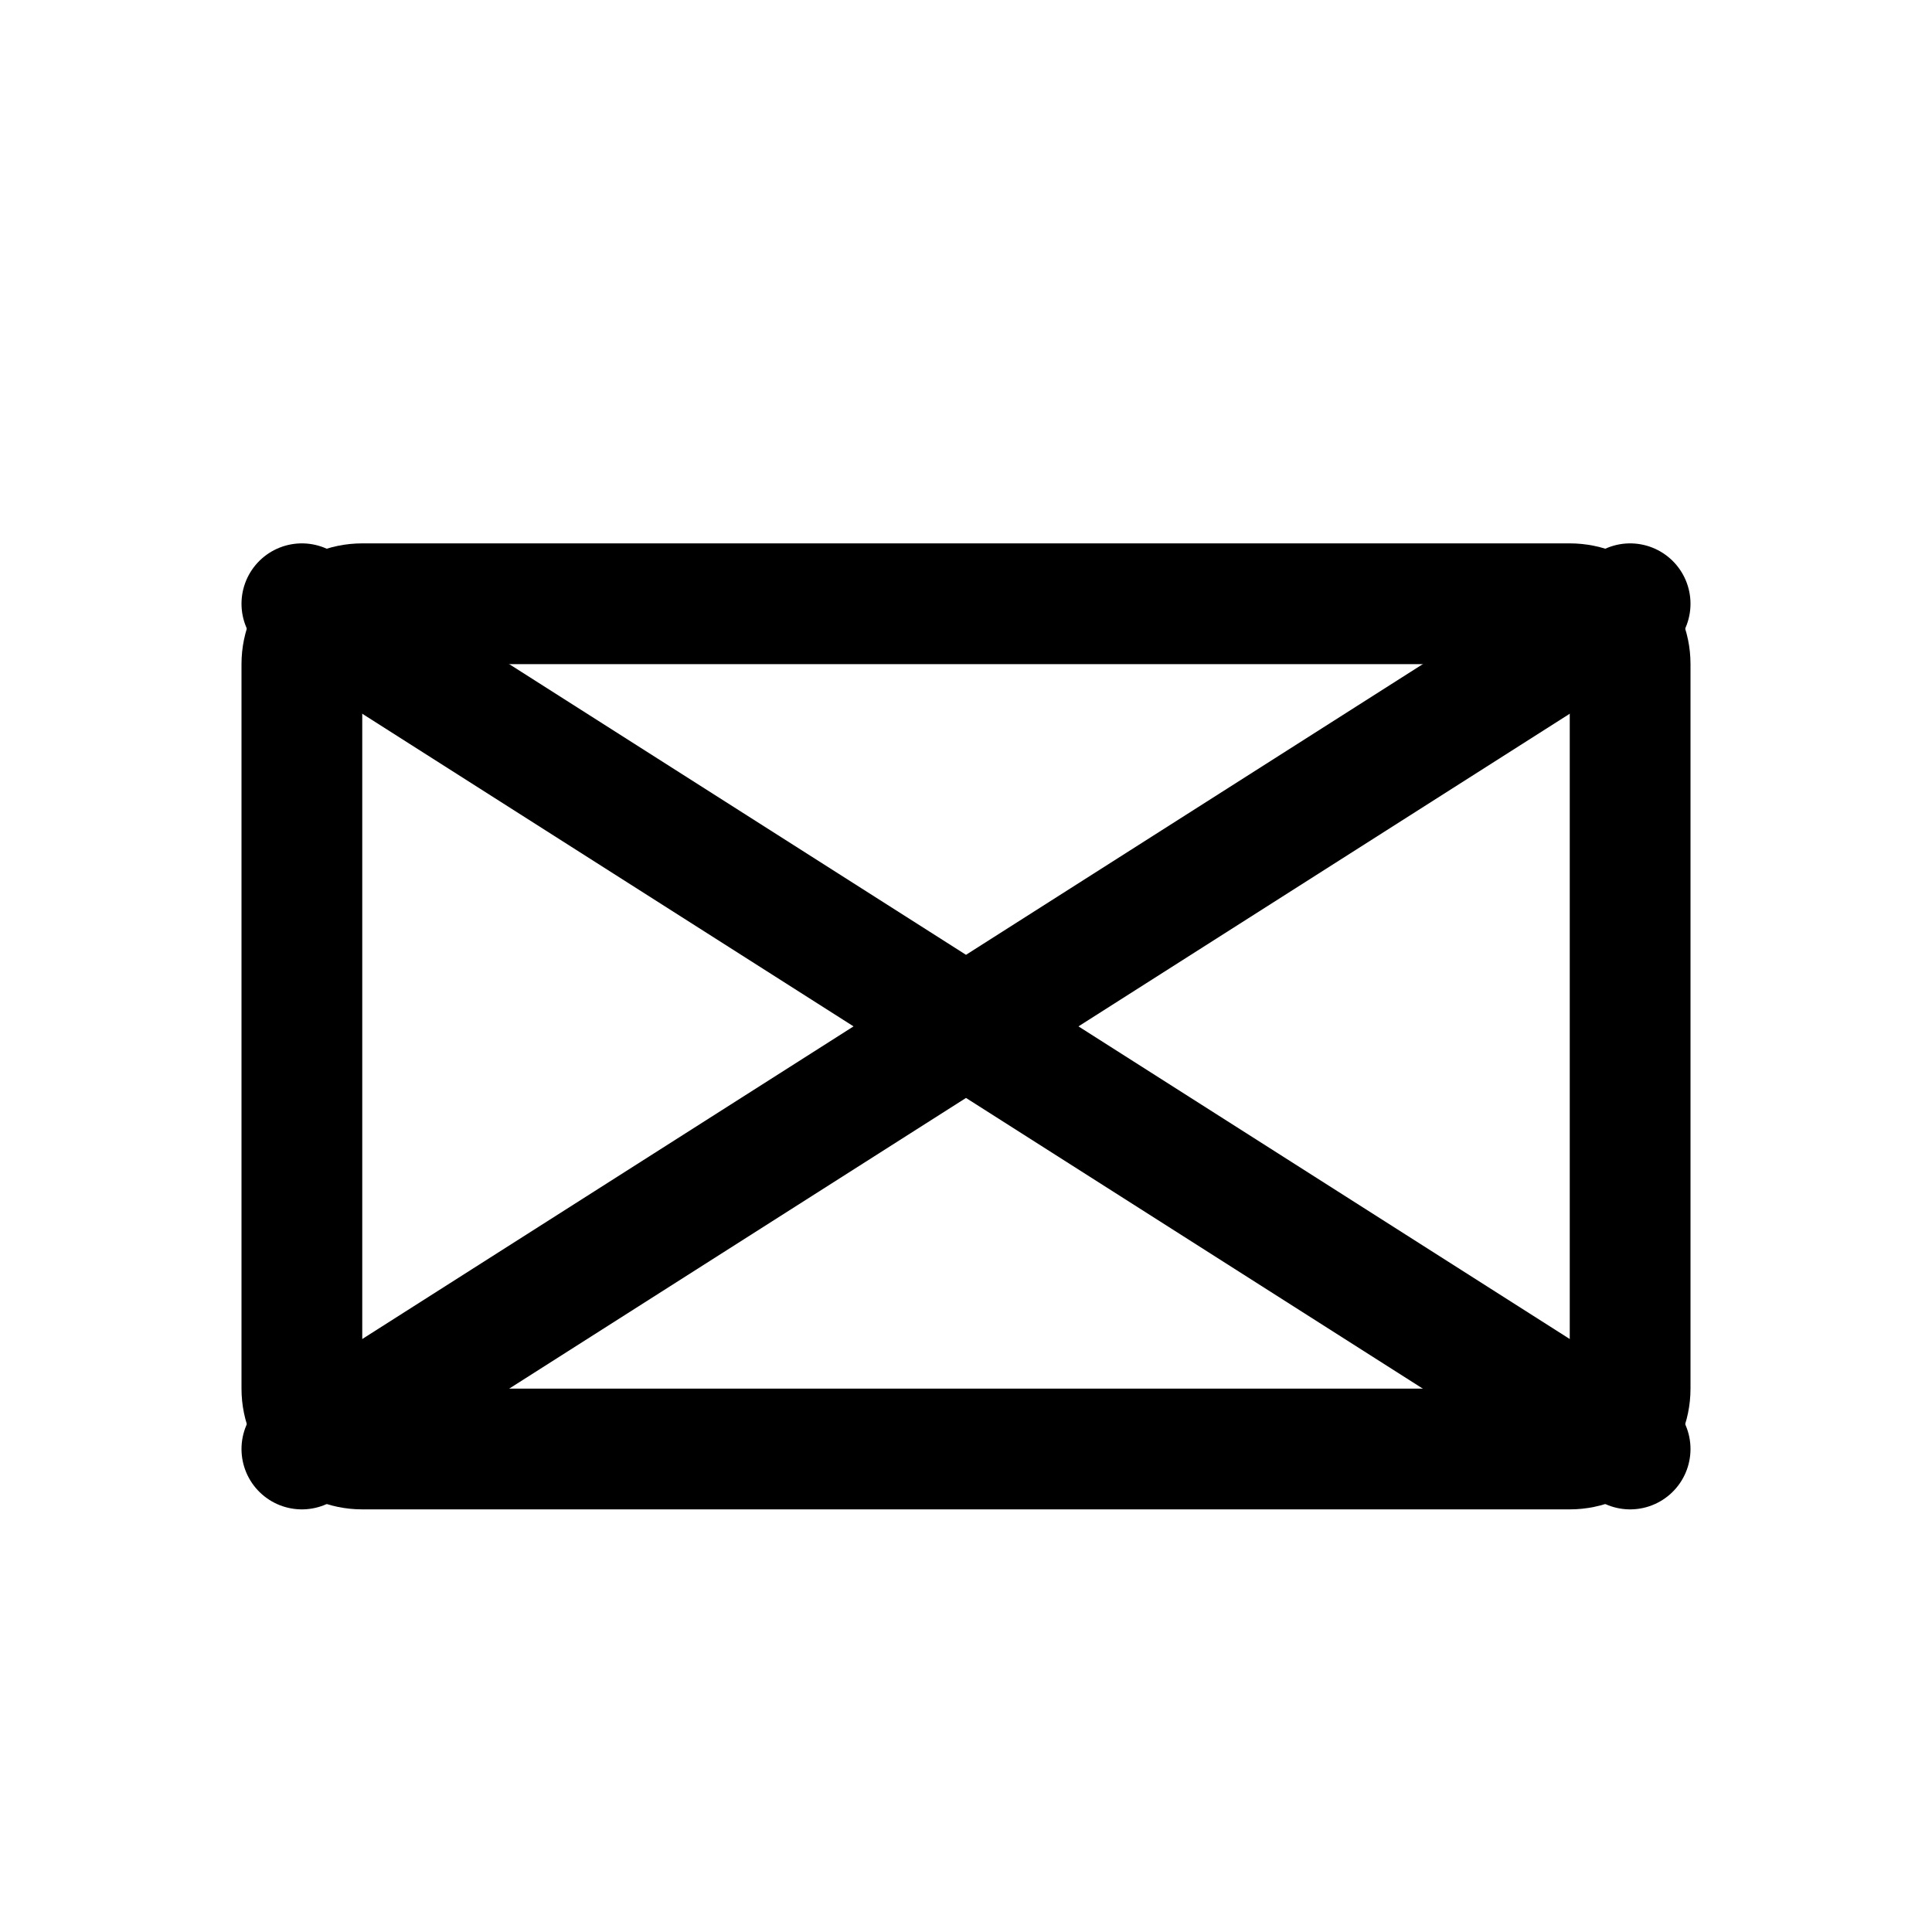
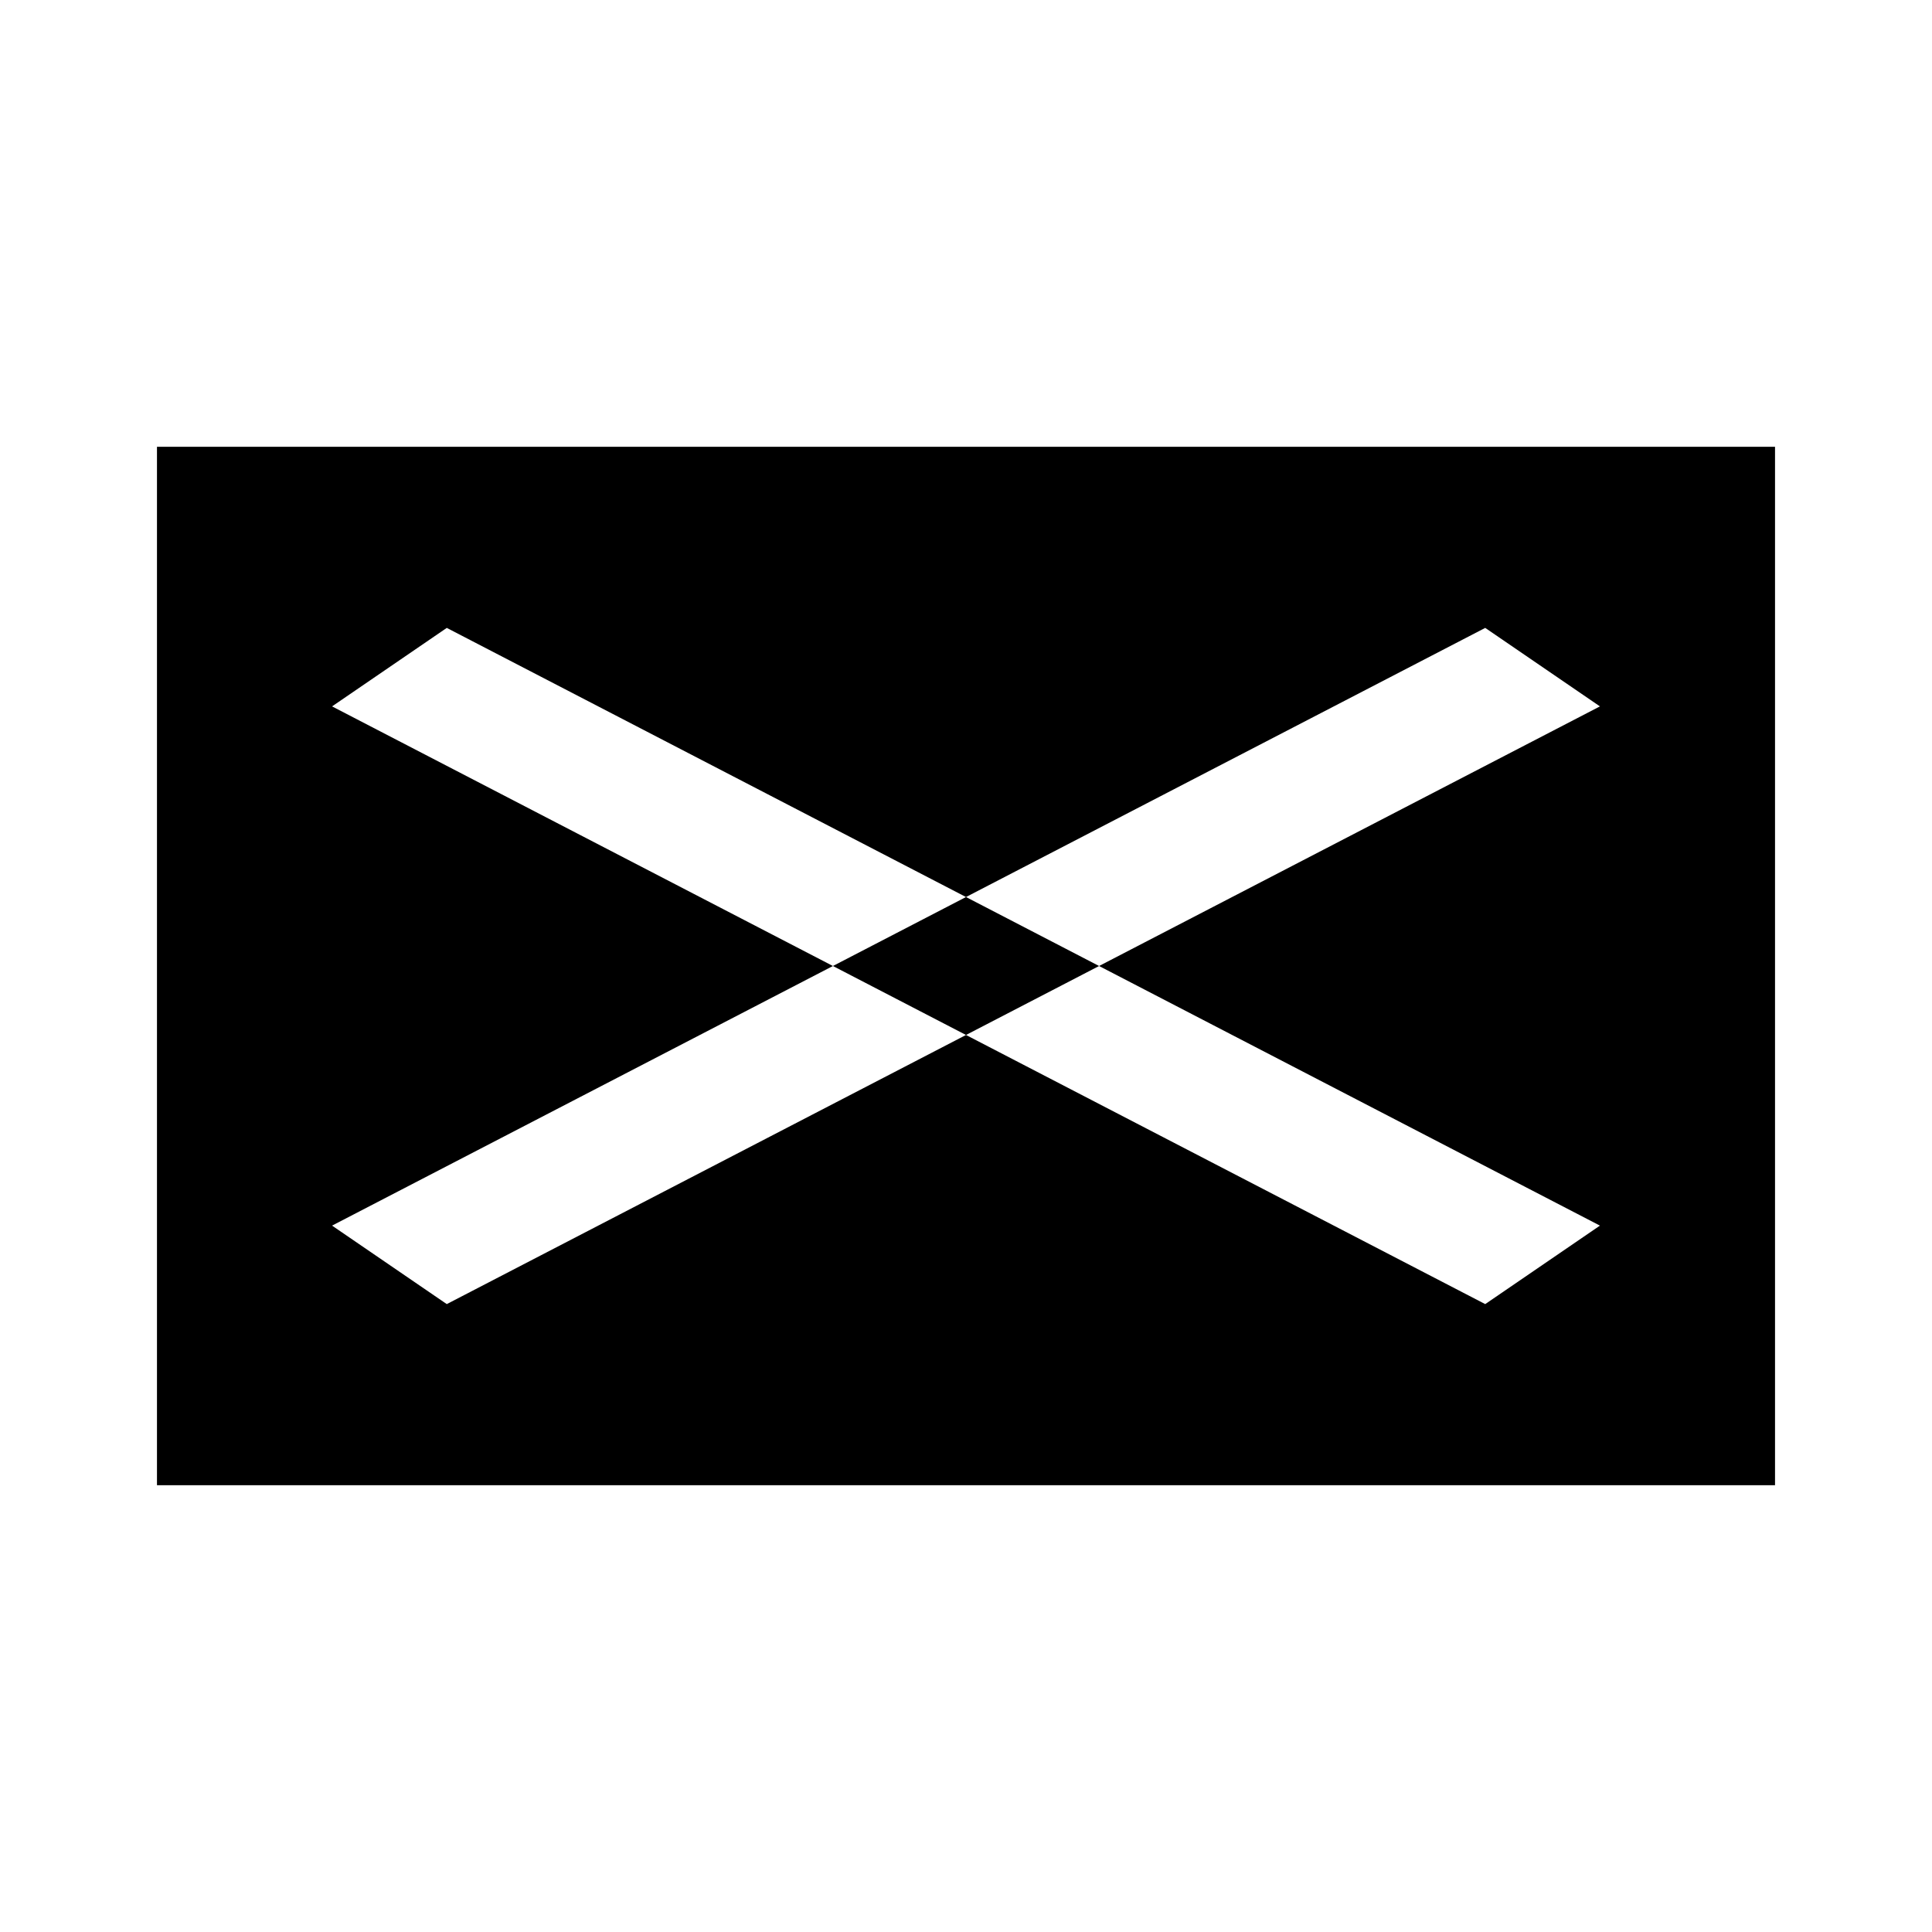
- <svg xmlns="http://www.w3.org/2000/svg" viewBox="0 0 32 32" width="32" height="32" fill="none" stroke="currentColor" stroke-width="2" stroke-linecap="round" stroke-linejoin="round">
-   <rect x="5" y="10" width="22" height="14" rx="1" />
-   <path d="M5 10l22 14M27 10 5 24" />
+ <svg xmlns="http://www.w3.org/2000/svg" viewBox="0 0 32 32" width="32" height="32" fill="currentColor" fill-rule="evenodd">
+   <path d="M2.6 7.4h26.8v17.2H2.6zM7.4 10.4l-1.9 1.3 19.1 9.9 1.9-1.3zM24.6 10.4l1.9 1.3-19.1 9.9-1.9-1.3z" />
</svg>
